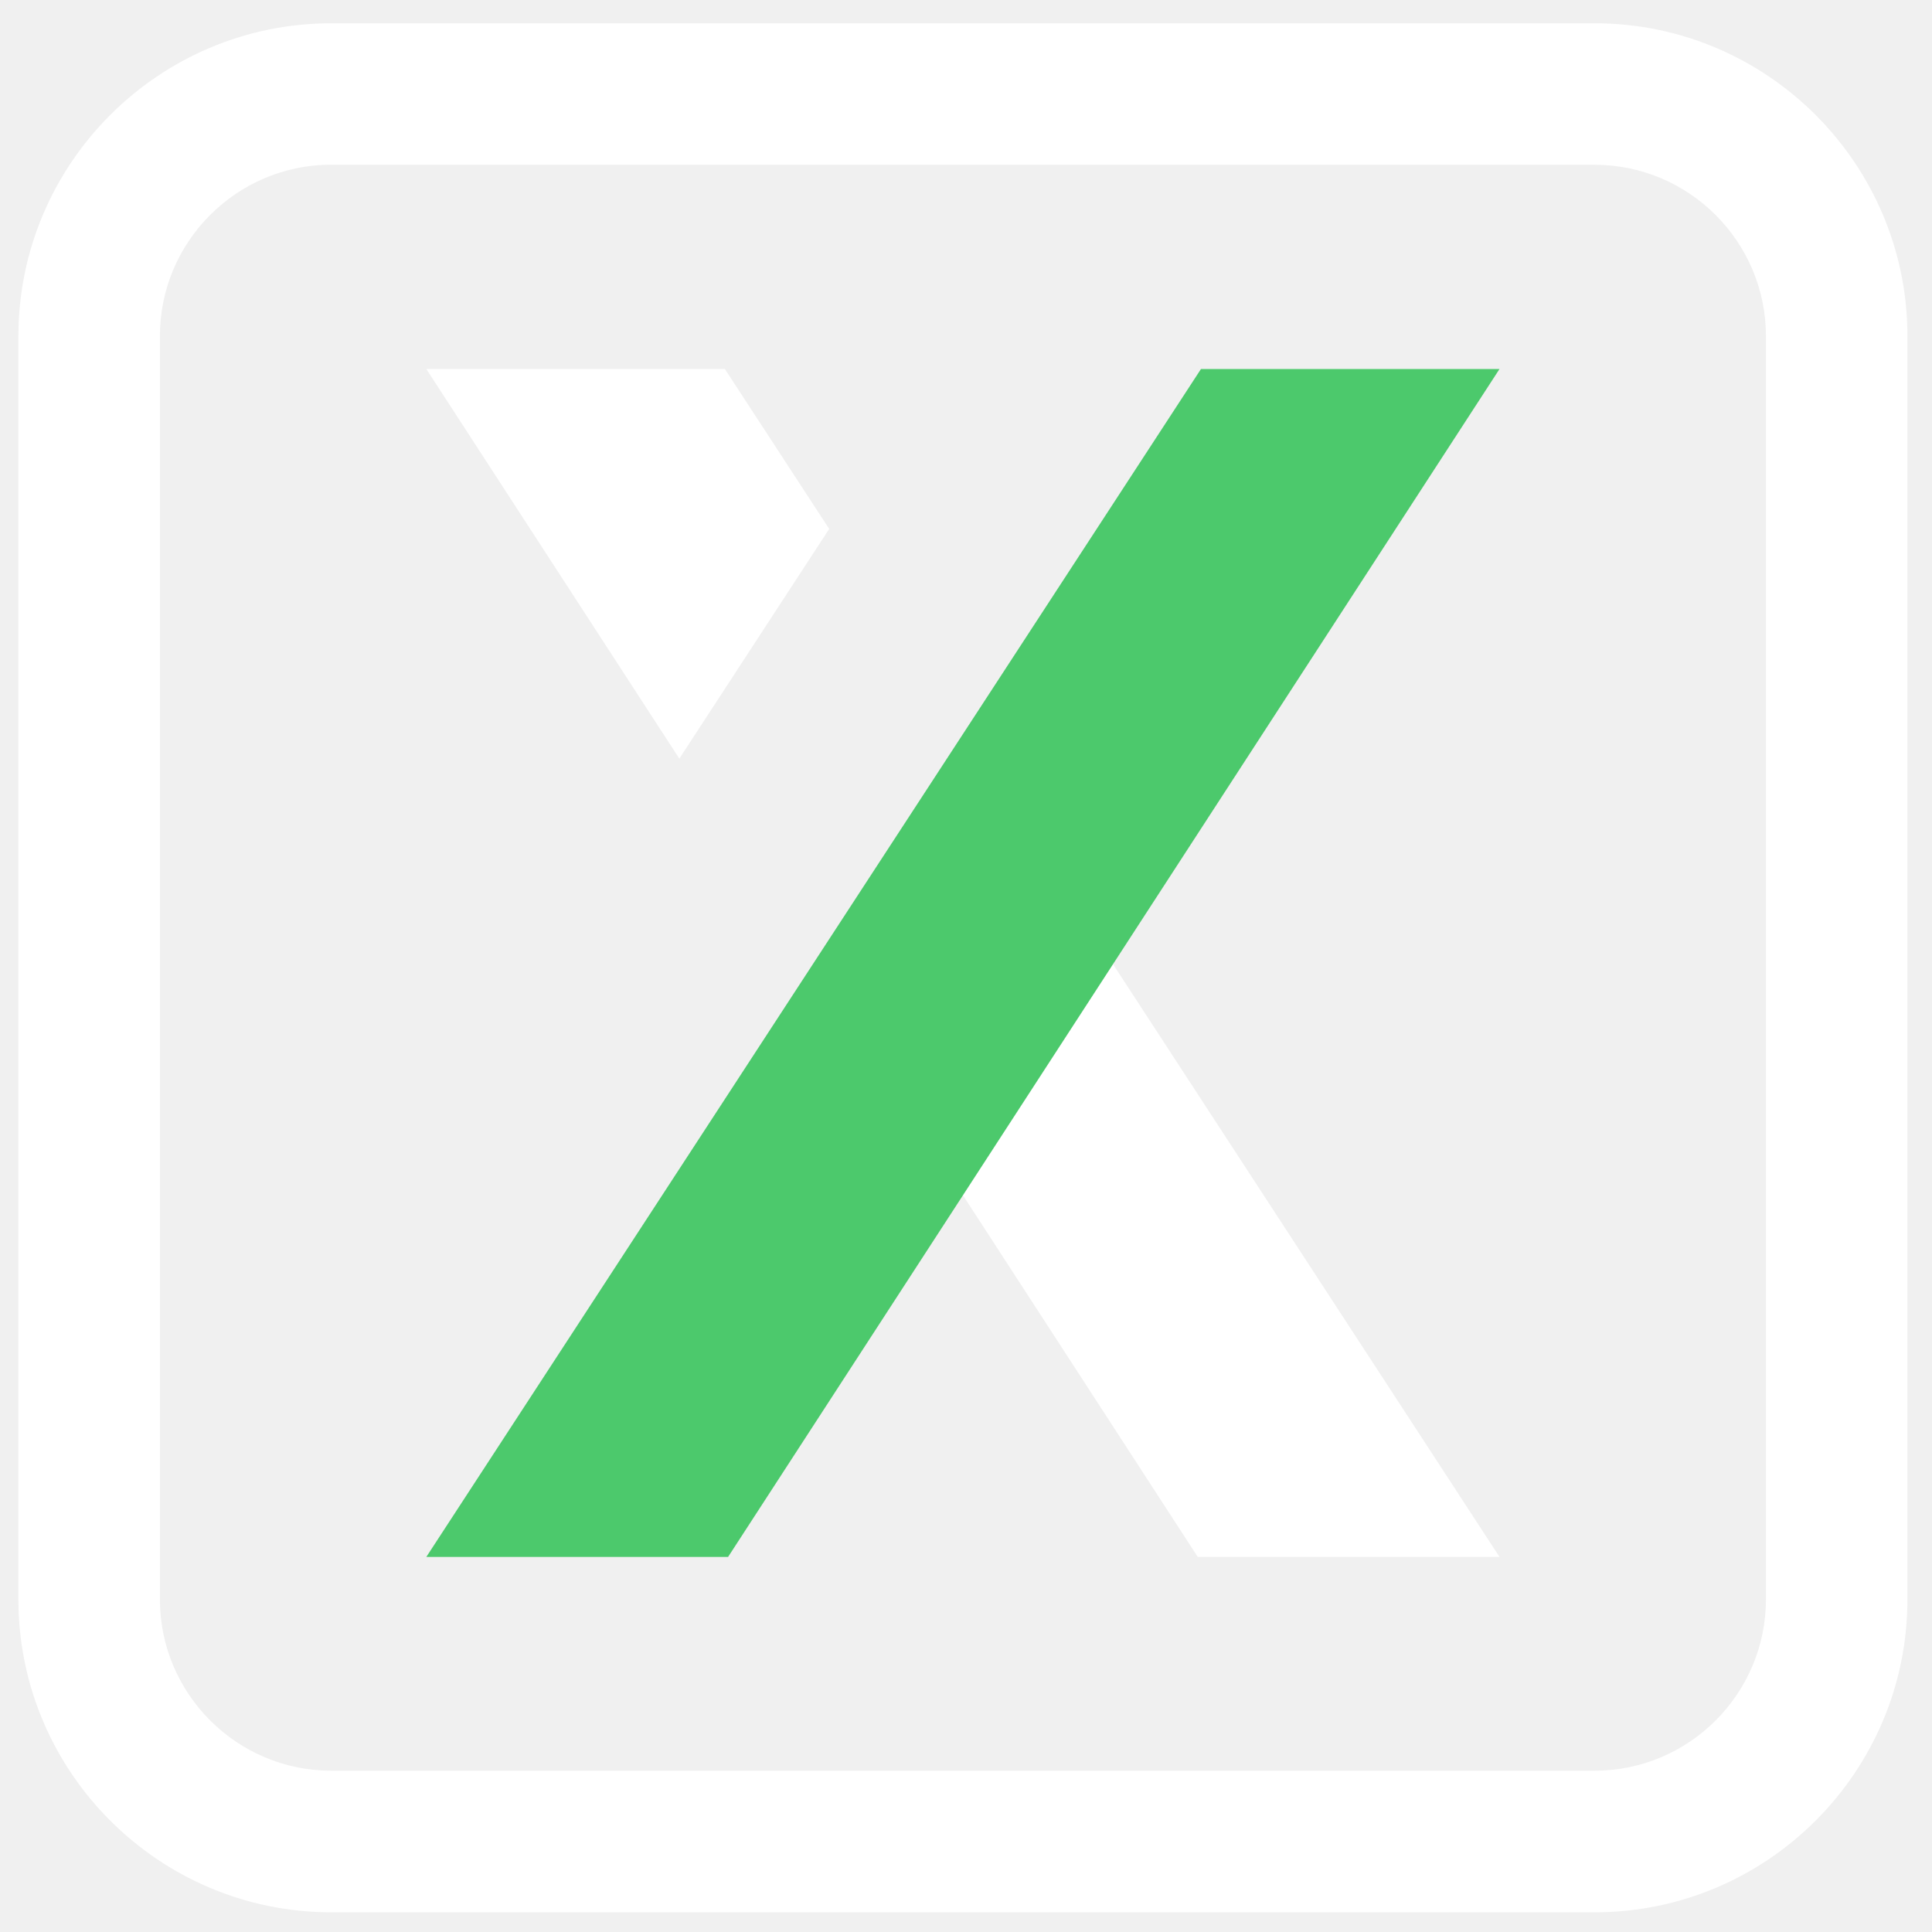
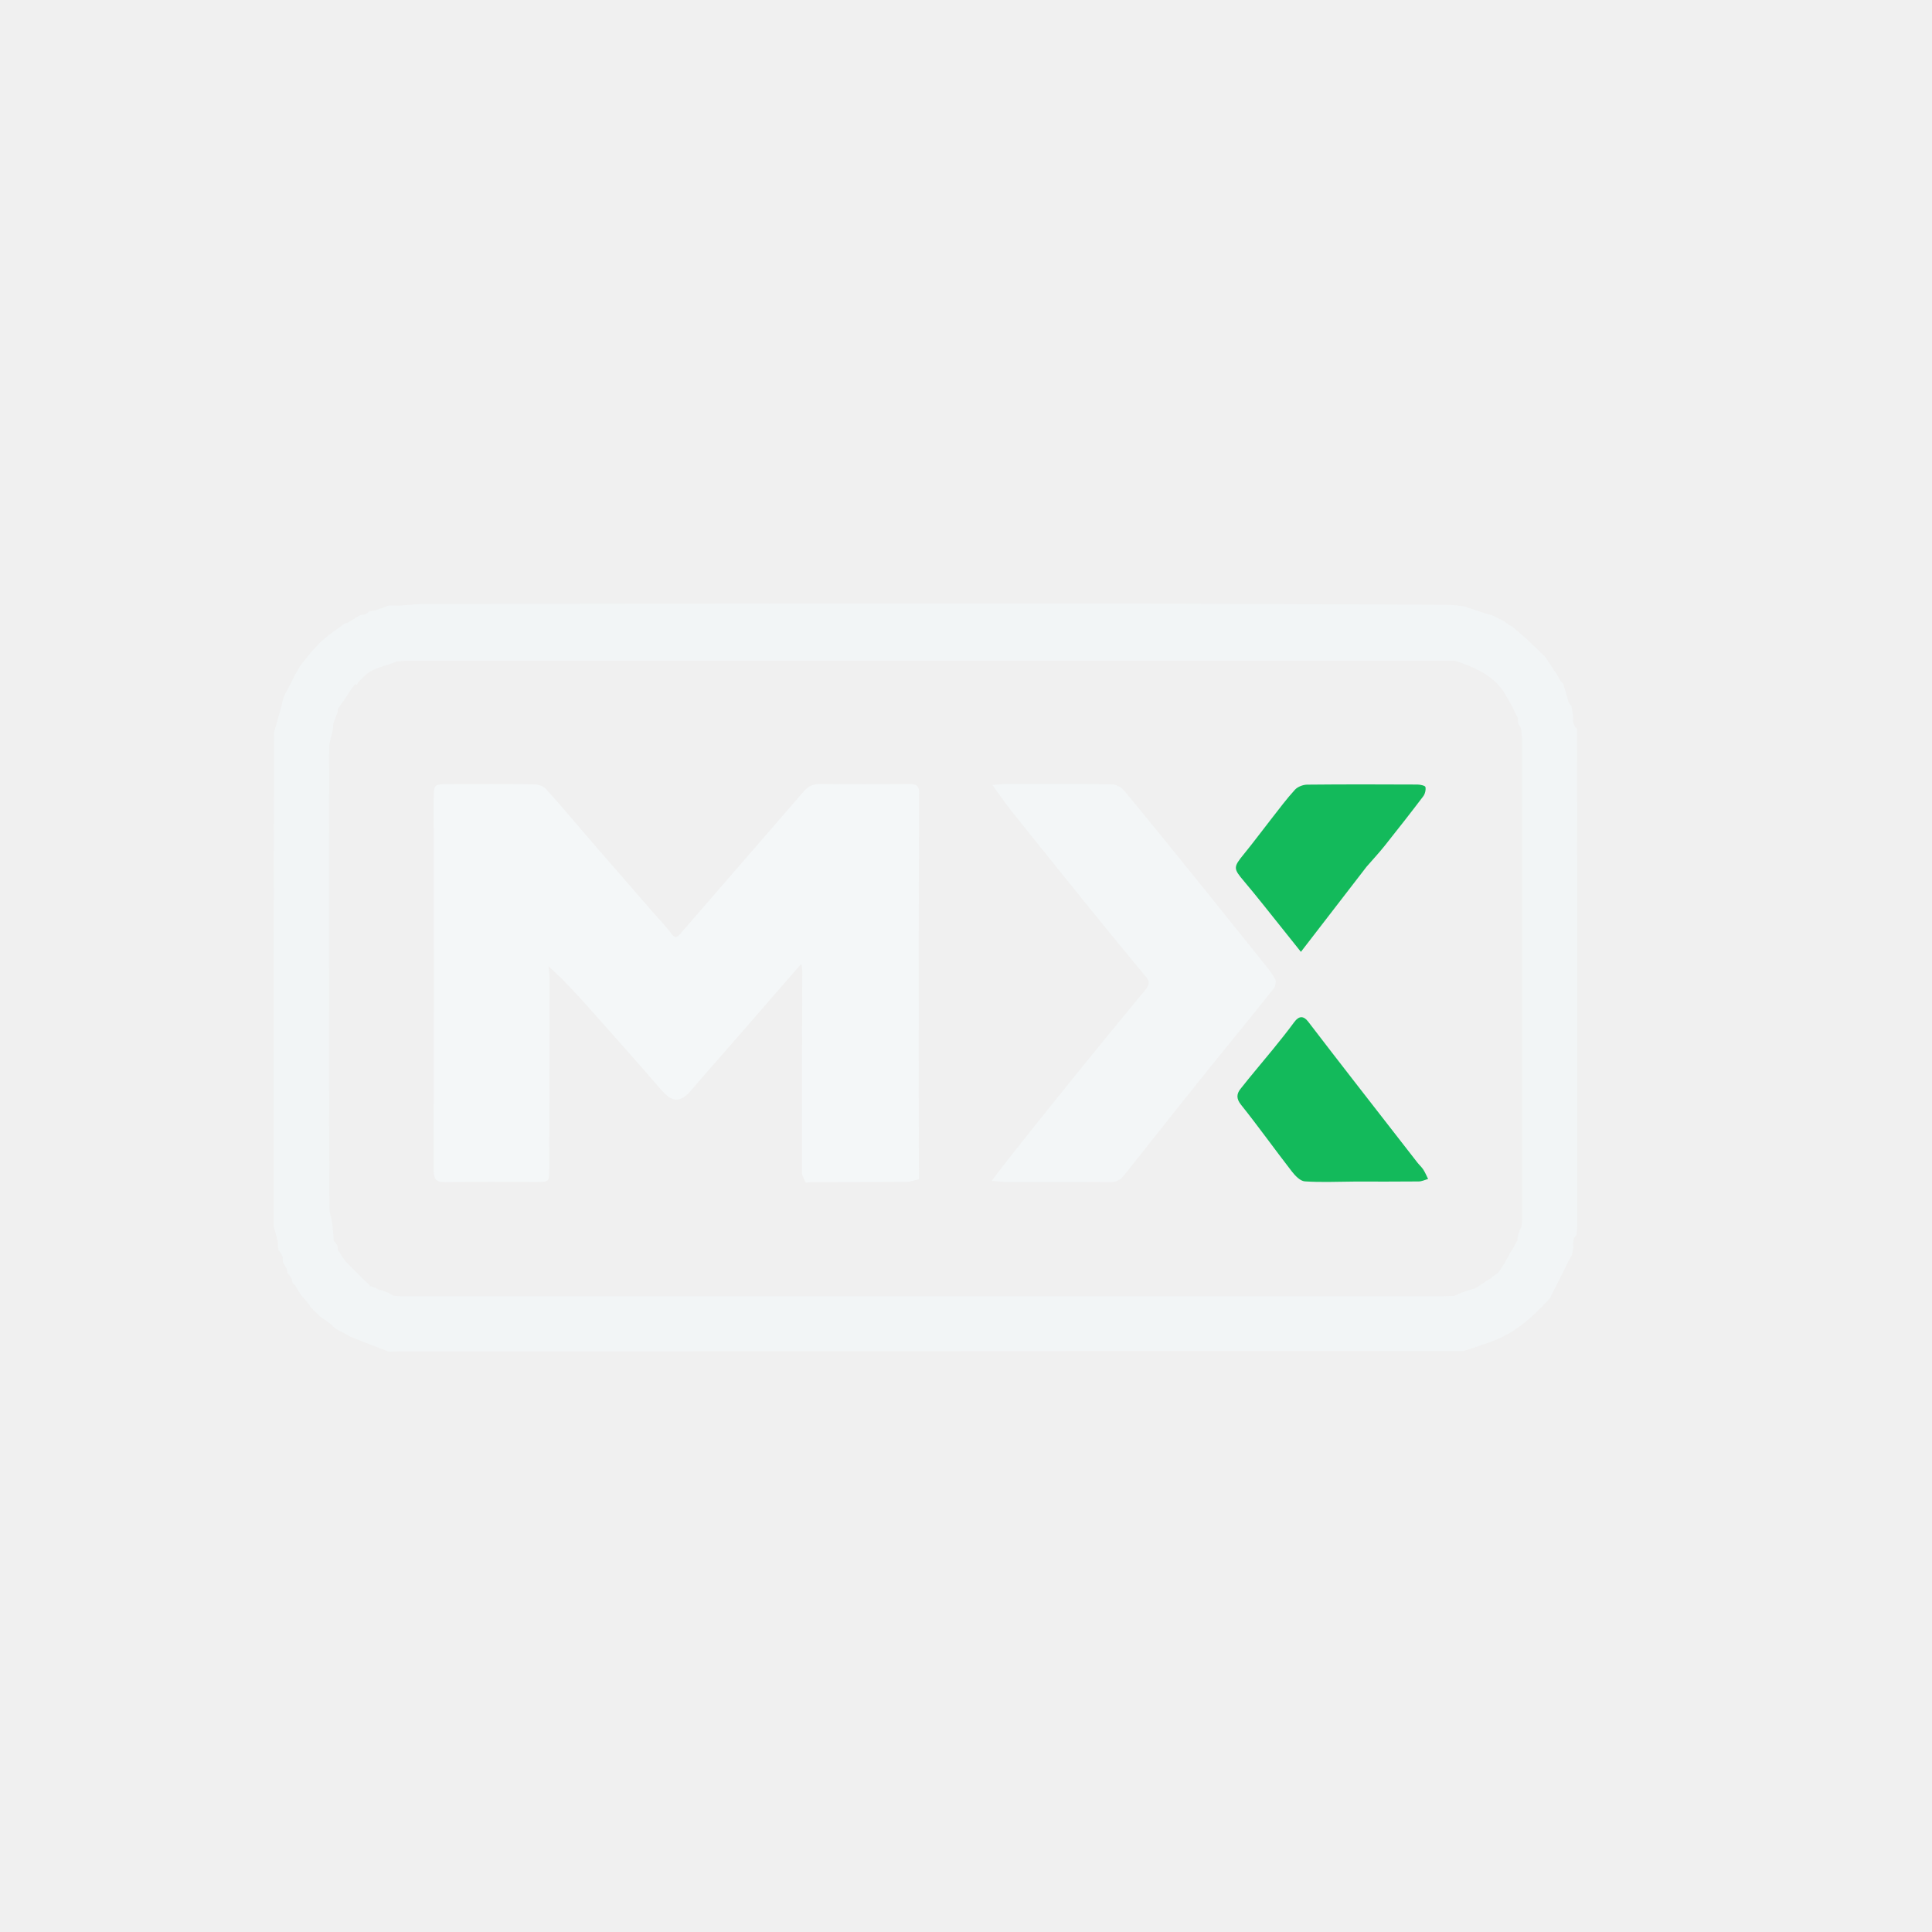
- <svg xmlns="http://www.w3.org/2000/svg" width="210" height="210" viewBox="0 0 210 210" fill="none">
-   <path d="M173.32 207.86H36.01C17.26 207.86 2 192.6 2 173.85V36.54C2 17.79 17.26 2.53 36.01 2.53H173.32C192.07 2.53 207.33 17.79 207.33 36.54V173.85C207.33 192.6 192.08 207.86 173.32 207.86ZM36.01 17.9C25.74 17.9 17.38 26.26 17.38 36.53V173.84C17.38 184.11 25.74 192.47 36.01 192.47H173.32C183.59 192.47 191.95 184.11 191.95 173.84V36.54C191.95 26.27 183.59 17.91 173.32 17.91H36.01V17.9Z" fill="white" />
-   <path d="M90.13 57.49L78.79 40.11H46.34L73.84 82.46L90.13 57.49Z" fill="white" />
-   <path d="M106.41 82.46L90.13 107.53L130.19 169.23H162.99L106.41 82.46Z" fill="white" />
-   <path d="M46.34 169.23L130.54 40.11H162.99L79.14 169.23H46.34Z" fill="#4CC96C" />
+ <svg xmlns="http://www.w3.org/2000/svg" width="1024" height="1024" viewBox="0 0 1024 1024" fill="none">
+   <path d="M164.331 692.527C164.331 692.527 164.268 692.183 164.132 691.762C162.519 689.69 161.043 688.04 159.567 686.39C158.73 685.145 157.892 683.899 156.972 682.065C156.283 680.978 155.675 680.48 155.068 679.982C154.959 679.56 154.849 679.138 154.708 678.113C153.888 676.528 153.099 675.546 152.311 674.563C152.264 674.21 152.217 673.857 152.152 672.93C151.387 671.244 150.641 670.133 149.895 669.022C149.881 668.283 149.868 667.544 149.837 666.136C149.053 664.443 148.287 663.421 147.52 662.398C147.433 661.164 147.346 659.93 147.197 657.961C146.433 654.816 145.73 652.405 145.027 649.994C145.029 562.972 145.031 475.949 145.24 388.197C146.712 383.022 147.976 378.575 149.241 374.129C149.508 372.676 149.776 371.224 150.414 369.308C152.692 365.023 154.599 361.202 156.507 357.381C156.507 357.381 156.766 357.067 157.013 356.65C157.839 355.155 158.42 354.078 159 353C160.803 350.762 162.606 348.523 164.78 345.82C166.639 343.757 168.126 342.158 169.614 340.56C171.581 338.859 173.547 337.158 176.106 335.235C178.666 333.515 180.635 332.019 182.604 330.523C182.942 330.453 183.28 330.383 184.15 330.137C186.787 328.633 188.891 327.305 190.995 325.977C191.428 325.929 191.861 325.881 192.916 325.805C194.348 325.143 195.159 324.509 195.97 323.874C196.701 323.75 197.432 323.626 198.848 323.525C201.683 322.671 203.833 321.794 205.983 320.918C207.691 320.937 209.399 320.956 211.946 320.966C216.933 320.664 221.081 320.121 225.229 320.116C338.552 319.986 451.875 319.81 565.197 319.864C632.837 319.897 700.478 320.305 768.118 320.544C770.449 320.721 772.781 320.897 775.77 321.328C780.23 322.824 784.032 324.065 787.834 325.307C788.677 325.52 789.52 325.733 790.906 326.165C793.277 327.294 795.105 328.205 796.933 329.116C797.743 329.723 798.552 330.33 799.793 331.236C800.756 331.792 801.287 332.049 801.817 332.306C803.98 334.204 806.143 336.102 808.778 338.344C812.452 341.802 815.654 344.917 818.856 348.032C819.734 349.2 820.613 350.367 821.659 352.14C822.864 354.208 823.901 355.67 824.938 357.132C825.419 357.85 825.899 358.568 826.424 359.851C827.186 361.122 827.903 361.827 828.619 362.533C829.505 365.542 830.391 368.551 831.383 372.205C831.948 373.243 832.406 373.638 832.864 374.032C833.121 375.478 833.378 376.924 833.705 379.058C833.825 380.501 833.876 381.256 833.676 382.188C833.852 383.283 834.279 384.201 834.86 385.324C835.288 385.701 835.561 385.874 835.834 386.046C835.872 423.71 835.929 461.373 835.944 499.037C835.963 548.701 835.951 598.366 835.942 648.03C835.942 650.028 835.83 652.026 835.544 654.548C835.103 655.338 834.888 655.602 834.374 655.915C833.968 656.963 833.859 657.962 833.74 659.3C833.777 660.075 833.825 660.513 833.874 660.951C833.73 662.166 833.586 663.381 833.15 665.084C832.405 666.423 831.951 667.273 831.498 668.124C828.993 673.171 826.489 678.218 823.645 683.777C822.707 685.566 822.109 686.844 821.51 688.121C813.272 697.01 804.561 705.343 793.126 710.023C787.649 712.264 781.951 713.967 775.638 716.055C587.161 716.207 399.4 716.216 211.638 716.237C209.814 716.237 207.989 716.376 206.165 716.45C199.59 713.915 192.999 711.42 186.453 708.813C185.001 708.236 183.706 707.267 181.788 706.189C180.131 705.364 179.023 704.826 177.915 704.289C177.005 703.414 176.095 702.538 174.713 701.316C172.591 699.835 170.942 698.7 169.292 697.565C169.228 697.251 169.052 697.023 168.48 696.533C167.582 695.684 166.967 695.183 166.353 694.682C166.353 694.682 166.094 694.909 166.17 694.471C165.608 693.531 164.97 693.029 164.331 692.527ZM188.04 362.741C187.594 363.44 187.147 364.139 186.163 365.232C184.549 367.847 182.935 370.462 180.759 373.296C180.311 373.897 179.863 374.499 179.041 375.761C179.059 376.515 179.078 377.268 178.614 378.414C178.005 379.961 177.395 381.507 176.585 383.793C176.566 385.31 176.546 386.828 175.911 388.789C175.413 391.176 174.487 393.561 174.481 395.949C174.389 431.222 174.413 466.495 174.42 501.769C174.43 547.857 174.421 593.945 174.54 640.033C174.546 642.67 175.625 645.305 176.164 648.764C176.413 651.519 176.662 654.274 176.882 657.668C177.607 658.44 178.331 659.213 178.932 660.649C179.043 661.079 179.155 661.509 179.091 662.579C179.856 663.62 180.62 664.661 181.407 666.322C181.965 666.868 182.523 667.415 183.203 668.648C186.754 672.187 190.306 675.726 194.233 679.683C194.842 680.116 195.45 680.549 196.174 681.67C197.49 682.012 198.806 682.354 200.432 683.383C202.299 683.877 204.166 684.371 206.237 685.482C206.782 685.75 207.327 686.019 208.548 686.816C210.039 686.897 211.53 687.049 213.021 687.049C397.008 687.06 580.995 687.06 764.982 687.046C766.634 687.046 768.286 686.838 770.638 686.918C772.072 686.205 773.505 685.492 775.696 684.792C777.444 684.148 779.191 683.505 781.635 682.942C782.733 682.288 783.831 681.633 785.44 680.58C786.611 679.686 787.782 678.791 789.613 677.928C790.975 676.827 792.336 675.726 794.127 674.458C794.384 674.25 794.516 673.981 795.044 673.245C795.676 672.157 796.307 671.07 797.457 669.543C798.949 666.69 800.441 663.837 802.517 660.672C802.989 659.776 803.461 658.879 804.271 657.328C804.396 655.859 804.521 654.39 805.263 652.689C805.467 652.109 805.671 651.529 806.452 650.308C806.556 648.991 806.751 647.675 806.751 646.358C806.766 561.339 806.768 476.32 806.739 391.301C806.739 389.859 806.359 388.418 806.279 386.424C806.141 386.295 806.004 386.166 805.95 385.395C805.513 384.963 805.077 384.53 804.671 383.338C804.52 382.596 804.369 381.854 804.519 380.493C803.637 379.006 802.755 377.519 801.952 375.275C799.738 371.579 797.948 367.529 795.223 364.259C789.193 357.021 780.81 353.407 771.297 350.227C770.798 350.208 770.298 350.173 769.799 350.173C584.979 350.171 400.16 350.17 215.34 350.193C213.881 350.193 212.423 350.519 210.193 350.552C204.443 353.331 197.412 353.516 192.349 359.09C191.129 360.293 189.909 361.496 188.988 362.991C188.988 362.991 188.7 362.689 188.04 362.741Z" fill="#F2F5F6" />
+   <path d="M487.041 625.015C484.84 625.497 482.643 626.381 480.439 626.399C463.859 626.537 447.277 626.505 429.983 626.571C428.534 626.684 427.798 626.754 427.062 626.823C426.362 625.051 425.056 623.28 425.054 621.507C425.013 587.014 425.116 552.522 425.221 518.029C425.227 515.887 425.487 513.745 424.661 510.903C422.839 512.98 421.008 515.048 419.197 517.133C410.947 526.627 402.714 536.134 394.454 545.618C385.114 556.343 375.67 566.979 366.428 577.788C360.573 584.635 356.295 584.438 350.366 577.544C338.089 563.269 325.531 549.234 313.026 535.157C306.06 527.316 298.968 519.587 290.774 512.176C290.952 514.261 291.287 516.346 291.285 518.431C291.259 552.091 291.185 585.751 291.133 619.411C291.122 626.385 291.048 626.465 284.339 626.462C268.174 626.453 252.008 626.351 235.845 626.542C231.257 626.595 229.855 625.009 229.862 620.413C229.967 554.753 229.902 489.093 229.876 423.433C229.873 415.796 230.057 415.602 237.73 415.599C252.895 415.591 268.062 415.487 283.224 415.708C285.379 415.739 288.153 416.79 289.549 418.348C298.379 428.205 306.873 438.361 315.532 448.373C325.583 459.994 335.688 471.569 345.772 483.163C349.126 487.019 352.756 490.673 355.749 494.791C357.741 497.531 358.807 496.968 360.612 494.88C376.712 476.26 392.865 457.684 408.999 439.093C414.742 432.475 420.486 425.858 426.211 419.224C428.516 416.554 431.24 415.495 434.905 415.54C450.568 415.733 466.234 415.645 481.899 415.552C485.209 415.532 487.563 416.172 487.109 421.016C486.95 467.302 486.911 512.724 486.914 558.146C486.916 580.436 486.996 602.725 487.041 625.015Z" fill="#F4F7F8" />
+   <path d="M639.412 472.596C649.51 485.209 659.447 497.504 669.32 509.849C671.672 512.79 674.123 515.733 675.892 519.017C676.55 520.24 675.954 522.896 674.968 524.131C661.812 540.601 648.416 556.88 635.221 573.32C622.012 589.777 608.968 606.366 595.835 622.883C593.926 625.284 591.762 626.625 588.298 626.583C569.802 626.358 551.302 626.492 532.803 626.454C530.88 626.45 528.957 626.132 525.608 625.833C529.577 620.682 532.77 616.423 536.084 612.261C546.656 598.986 557.212 585.697 567.89 572.507C580.901 556.437 593.984 540.423 607.159 524.487C609.165 522.06 609.573 520.364 607.401 517.761C597.123 505.443 586.971 493.019 576.876 480.551C563.06 463.486 549.299 446.375 535.599 429.218C532.465 425.293 529.672 421.097 526.033 416.074C529.079 415.829 530.677 415.591 532.275 415.589C551.273 415.561 570.273 415.461 589.268 415.71C591.469 415.739 594.302 417.21 595.729 418.933C610.36 436.612 624.761 454.481 639.412 472.596Z" fill="#F3F6F7" />
+   <path d="M724.317 459.367C712.647 474.457 701.228 489.285 689.505 504.506C685.865 499.942 682.713 495.962 679.531 492.006C672.824 483.668 666.244 475.222 659.341 467.05C653.626 460.286 653.564 459.695 659.375 452.58C664.472 446.337 669.26 439.842 674.237 433.5C678.202 428.447 682.037 423.265 686.372 418.546C687.818 416.972 690.623 415.903 692.82 415.88C712.314 415.677 731.812 415.733 751.309 415.819C752.788 415.825 755.378 416.432 755.514 417.134C755.81 418.666 755.309 420.782 754.342 422.06C747.67 430.872 740.849 439.574 733.958 448.216C730.972 451.961 727.707 455.482 724.317 459.367Z" fill="#13BA5B" />
+   <path d="M718 626.254C708.848 626.303 700.17 626.743 691.562 626.149C689.143 625.982 686.451 623.15 684.708 620.902C675.615 609.177 666.995 597.08 657.735 585.492C655.124 582.224 655.463 579.718 657.471 577.16C663.076 570.021 669.011 563.143 674.735 556.096C678.575 551.368 682.399 546.618 685.997 541.706C688.426 538.391 690.89 538.262 693.365 541.5C701.651 552.342 710.01 563.127 718.373 573.91C729.293 587.991 740.239 602.052 751.19 616.109C752.207 617.414 753.49 618.532 754.381 619.909C755.387 621.463 756.091 623.213 756.925 624.878C755.267 625.338 753.613 626.178 751.95 626.196C740.801 626.313 729.65 626.255 718 626.254Z" fill="#13BA5B" />
</svg>
